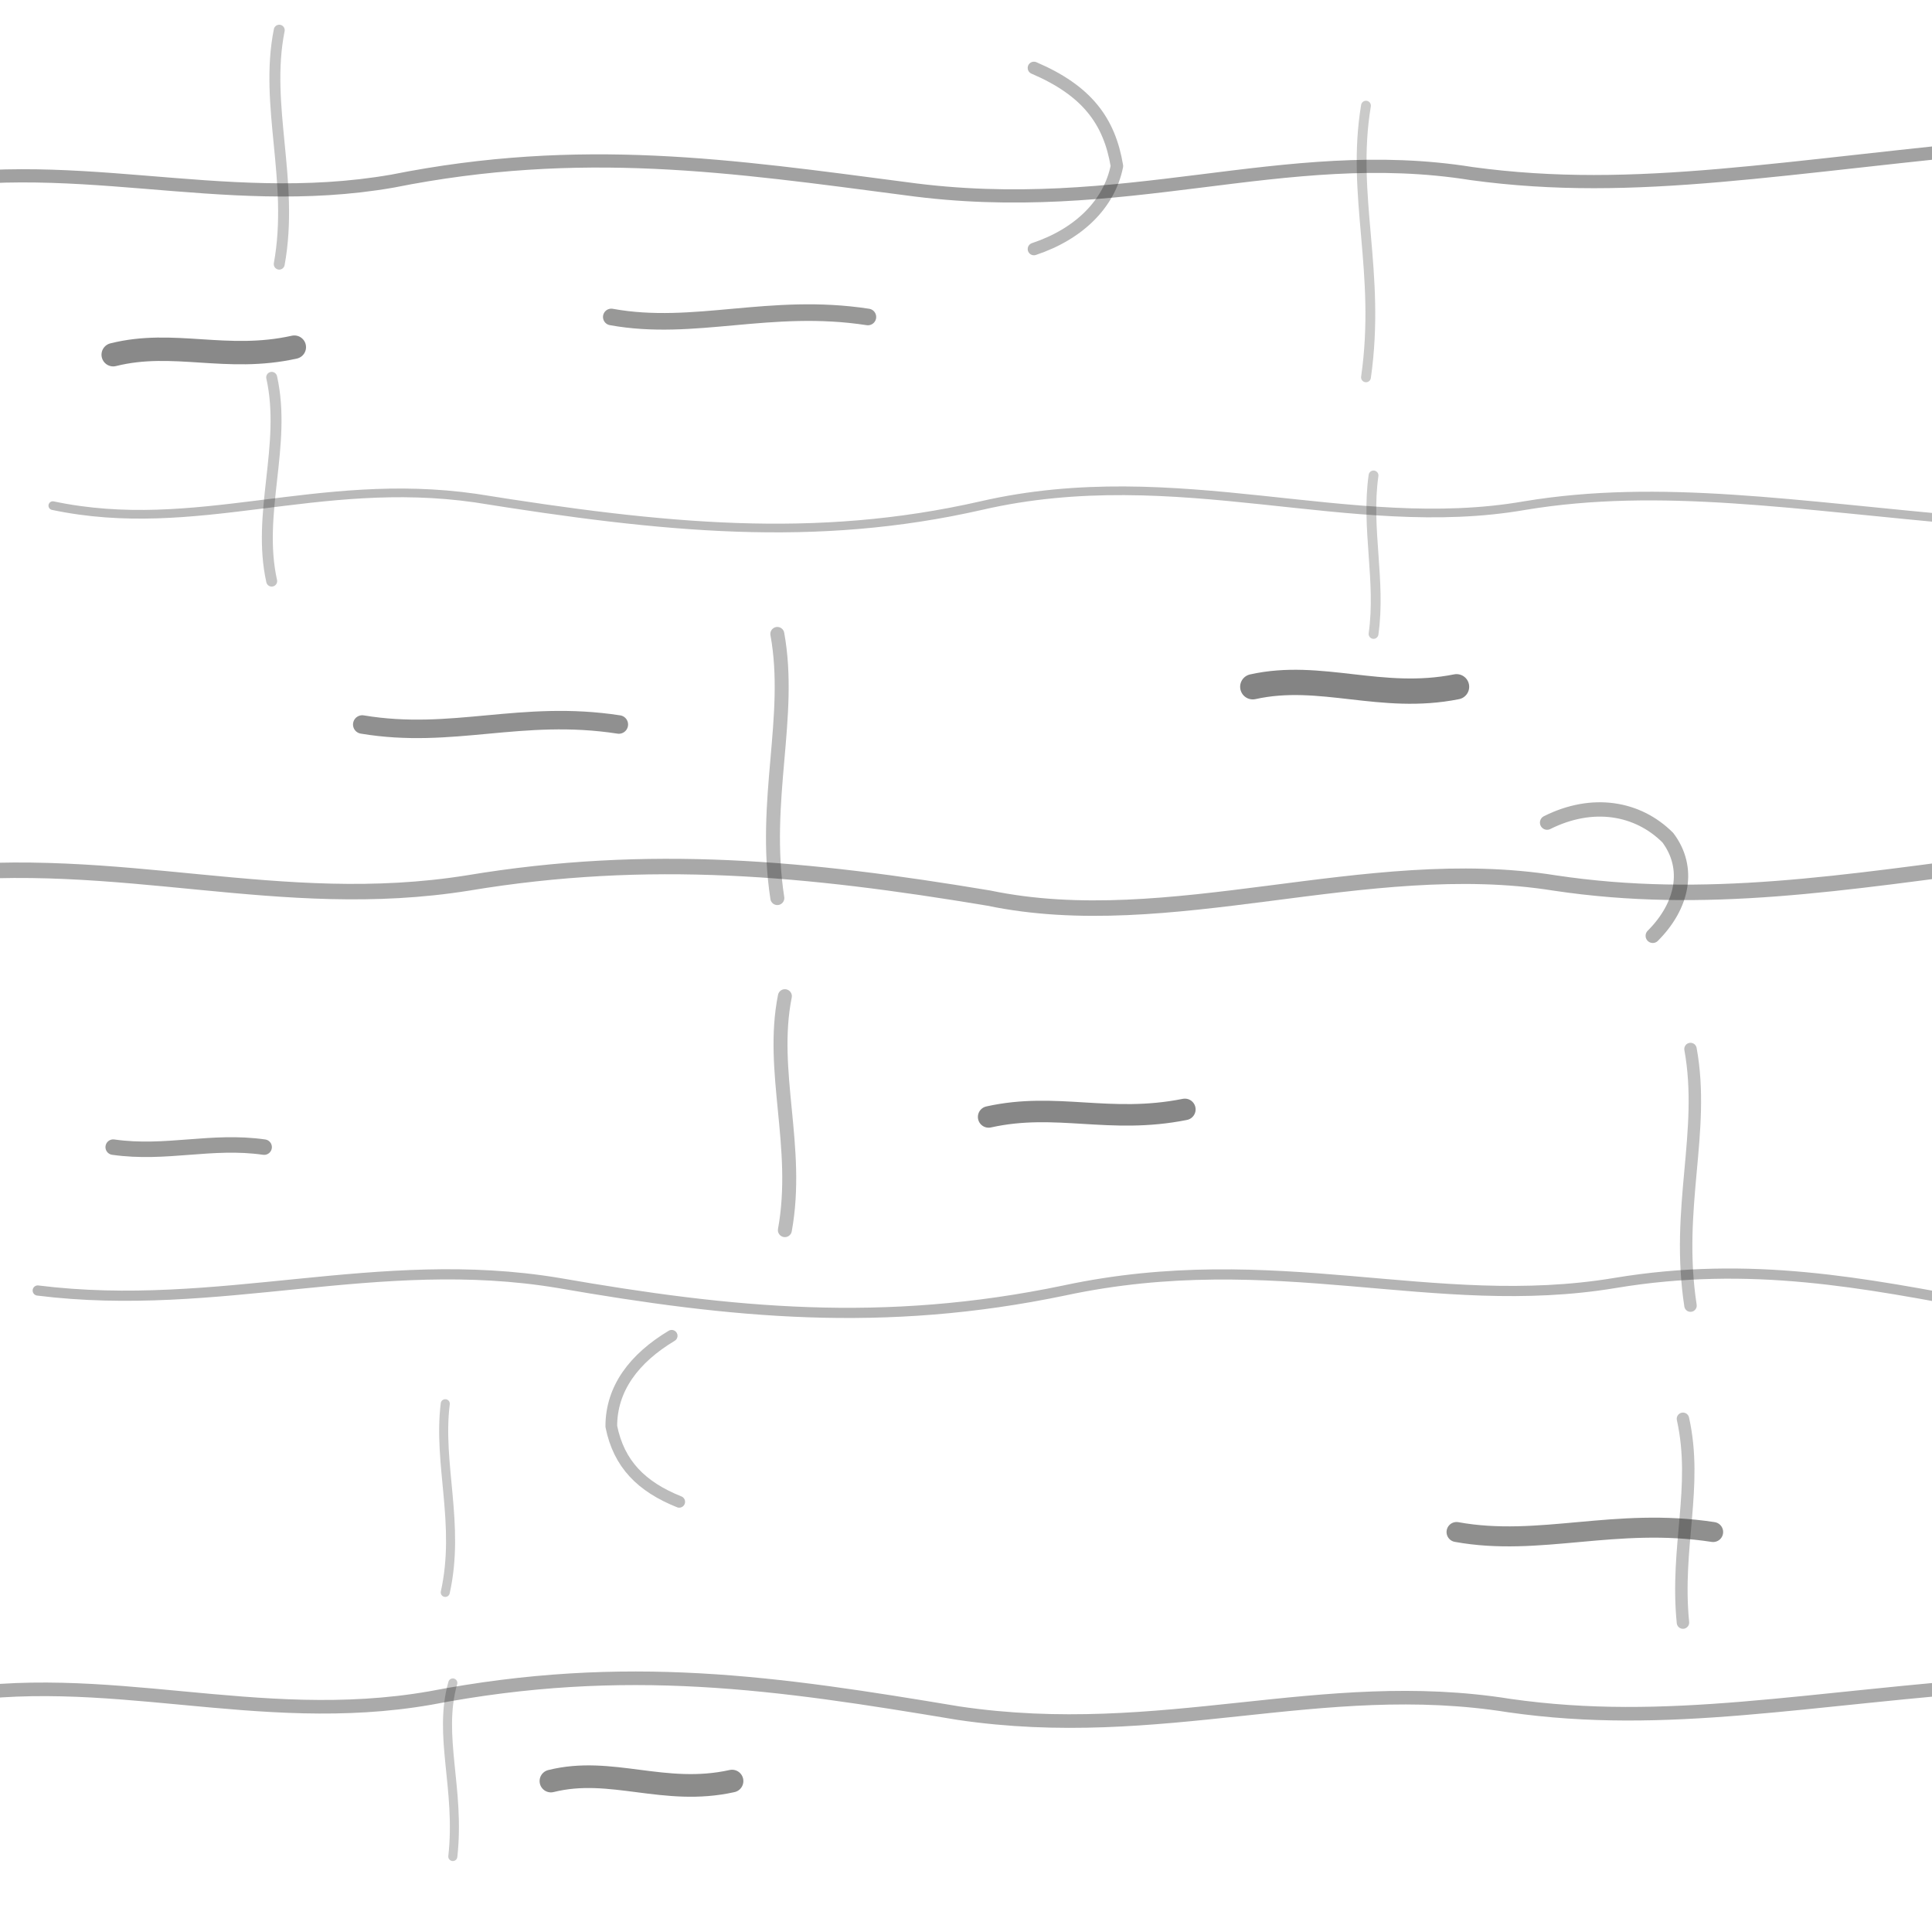
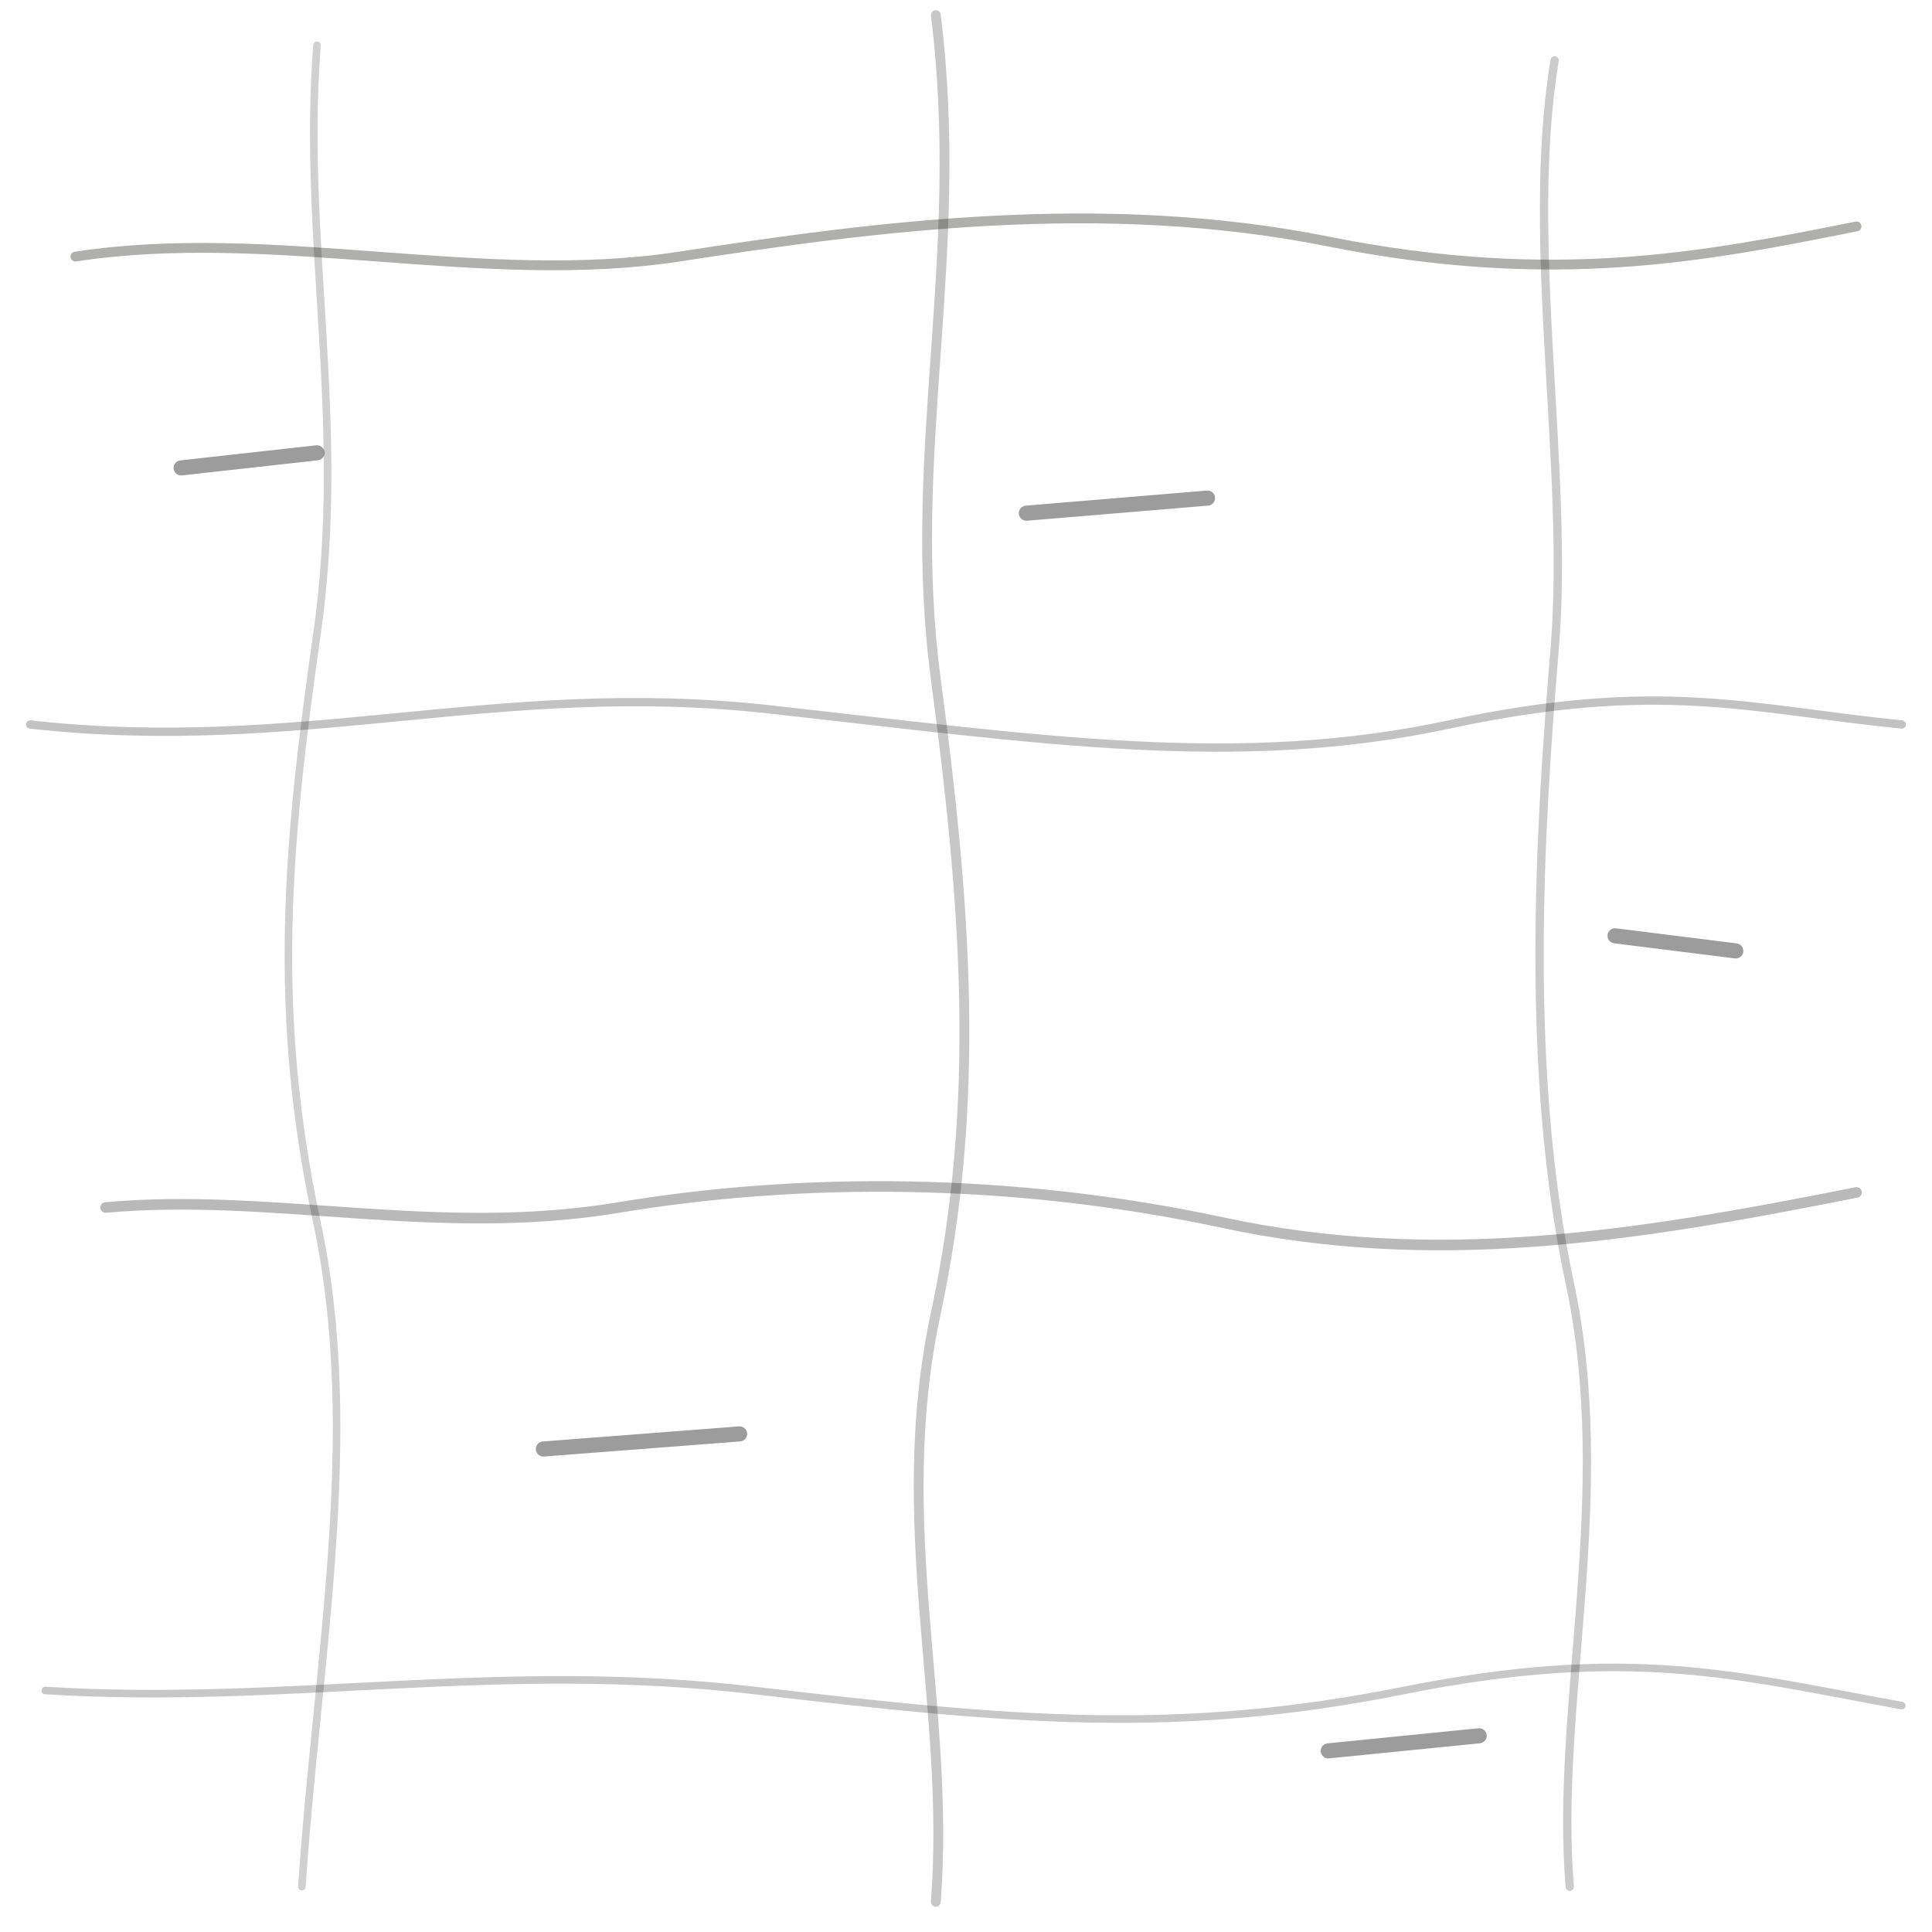
- <svg xmlns="http://www.w3.org/2000/svg" width="256" height="256" viewBox="0 0 256 256">
-   <g fill="none" stroke="#141413" stroke-linecap="round" stroke-linejoin="round">
-     <path d="M-14 25c23-5 43 3 66-1 25-5 45-2 68 1 29 4 50-6 75-2 22 3 41-1 74-4" stroke-width="1.75" opacity=".40" />
-     <path d="M7 67c19 4 35-4 56-1 25 4 45 6 67 1 26-6 49 4 72 0 18-3 36 0 59 2" stroke-width="1.15" opacity=".30" />
-     <path d="M-10 116c26-3 47 5 72 1 24-4 45-2 69 2 24 5 50-6 75-2 20 3 38 0 61-3" stroke-width="2.05" opacity=".37" />
-     <path d="M5 171c24 3 45-5 69-1 23 4 43 6 67 1 28-6 49 3 73-1 18-3 33 0 49 3" stroke-width="1.35" opacity=".32" />
-     <path d="M-8 225c22-4 42 4 65 0 26-5 46-2 70 2 27 4 48-5 73-1 21 3 39-1 67-3" stroke-width="1.8" opacity=".36" />
-     <path d="M37 4c-2 10 2 20 0 31m-1 15c2 9-2 18 0 27" stroke-width="1.45" opacity=".25" />
-     <path d="M103 84c2 11-2 22 0 35m1 13c-2 10 2 20 0 31" stroke-width="1.85" opacity=".29" />
-     <path d="M181 14c-2 12 2 22 0 36m1 13c-1 7 1 14 0 21" stroke-width="1.3" opacity=".23" />
-     <path d="M224 139c2 11-2 21 0 34m-1 15c2 9-1 17 0 27" stroke-width="1.65" opacity=".27" />
-     <path d="M59 186c-1 8 2 16 0 25m1 12c-2 7 1 14 0 23" stroke-width="1.2" opacity=".24" />
-     <path d="M15 47c8-2 15 1 24-1" stroke-width="3.1" opacity=".50" />
-     <path d="M81 42c11 2 21-2 34 0" stroke-width="2.2" opacity=".44" />
-     <path d="M166 91c9-2 17 2 27 0" stroke-width="3.35" opacity=".52" />
-     <path d="M48 96c12 2 21-2 34 0" stroke-width="2.45" opacity=".47" />
-     <path d="M131 148c9-2 16 1 26-1" stroke-width="2.85" opacity=".51" />
-     <path d="M15 152c7 1 13-1 20 0" stroke-width="2.05" opacity=".43" />
-     <path d="M193 203c11 2 21-2 34 0" stroke-width="2.65" opacity=".48" />
-     <path d="M73 236c8-2 15 2 24 0" stroke-width="3" opacity=".49" />
-     <path d="M137 9c7 3 10 7 11 13-1 5-5 9-11 11" stroke-width="1.65" opacity=".31" />
-     <path d="M205 109c6-3 12-2 16 2 3 4 2 9-2 13" stroke-width="1.9" opacity=".34" />
-     <path d="M89 177c-5 3-8 7-8 12 1 5 4 8 9 10" stroke-width="1.55" opacity=".29" />
+ <svg xmlns="http://www.w3.org/2000/svg" width="128" height="128" viewBox="0 0 128 128">
+   <g fill="none" stroke="#141413" stroke-linecap="round">
+     <path d="M5 17c13-2 27 2 40 0s28-4 43-1 25 1 35-1" stroke-width=".65" opacity=".34" />
+     <path d="M2 48c18 2 31-3 49-1s31 4 45 1 20-1 30 0" stroke-width=".55" opacity=".26" />
+     <path d="M7 80c11-1 22 2 34 0s26-2 40 1 27 1 42-2" stroke-width=".7" opacity=".3" />
+     <path d="M3 112c16 1 30-2 47 0s28 3 43 0 22-1 33 1" stroke-width=".5" opacity=".24" />
+     <path d="M21 3c-1 13 2 25 0 39s-3 25 0 39 0 29-1 44" stroke-width=".5" opacity=".2" />
+     <path d="M62 1c2 16-2 29 0 44s3 28 0 42 1 26 0 39" stroke-width=".65" opacity=".24" />
+     <path d="M103 4c-2 12 1 27 0 39s-2 28 1 42-1 28 0 40" stroke-width=".55" opacity=".22" />
+     <path d="M12 31l9-1m47 4 12-1m27 29 8 1M36 96l13-1m39 21 10-1" stroke-width="1" opacity=".42" />
  </g>
</svg>
